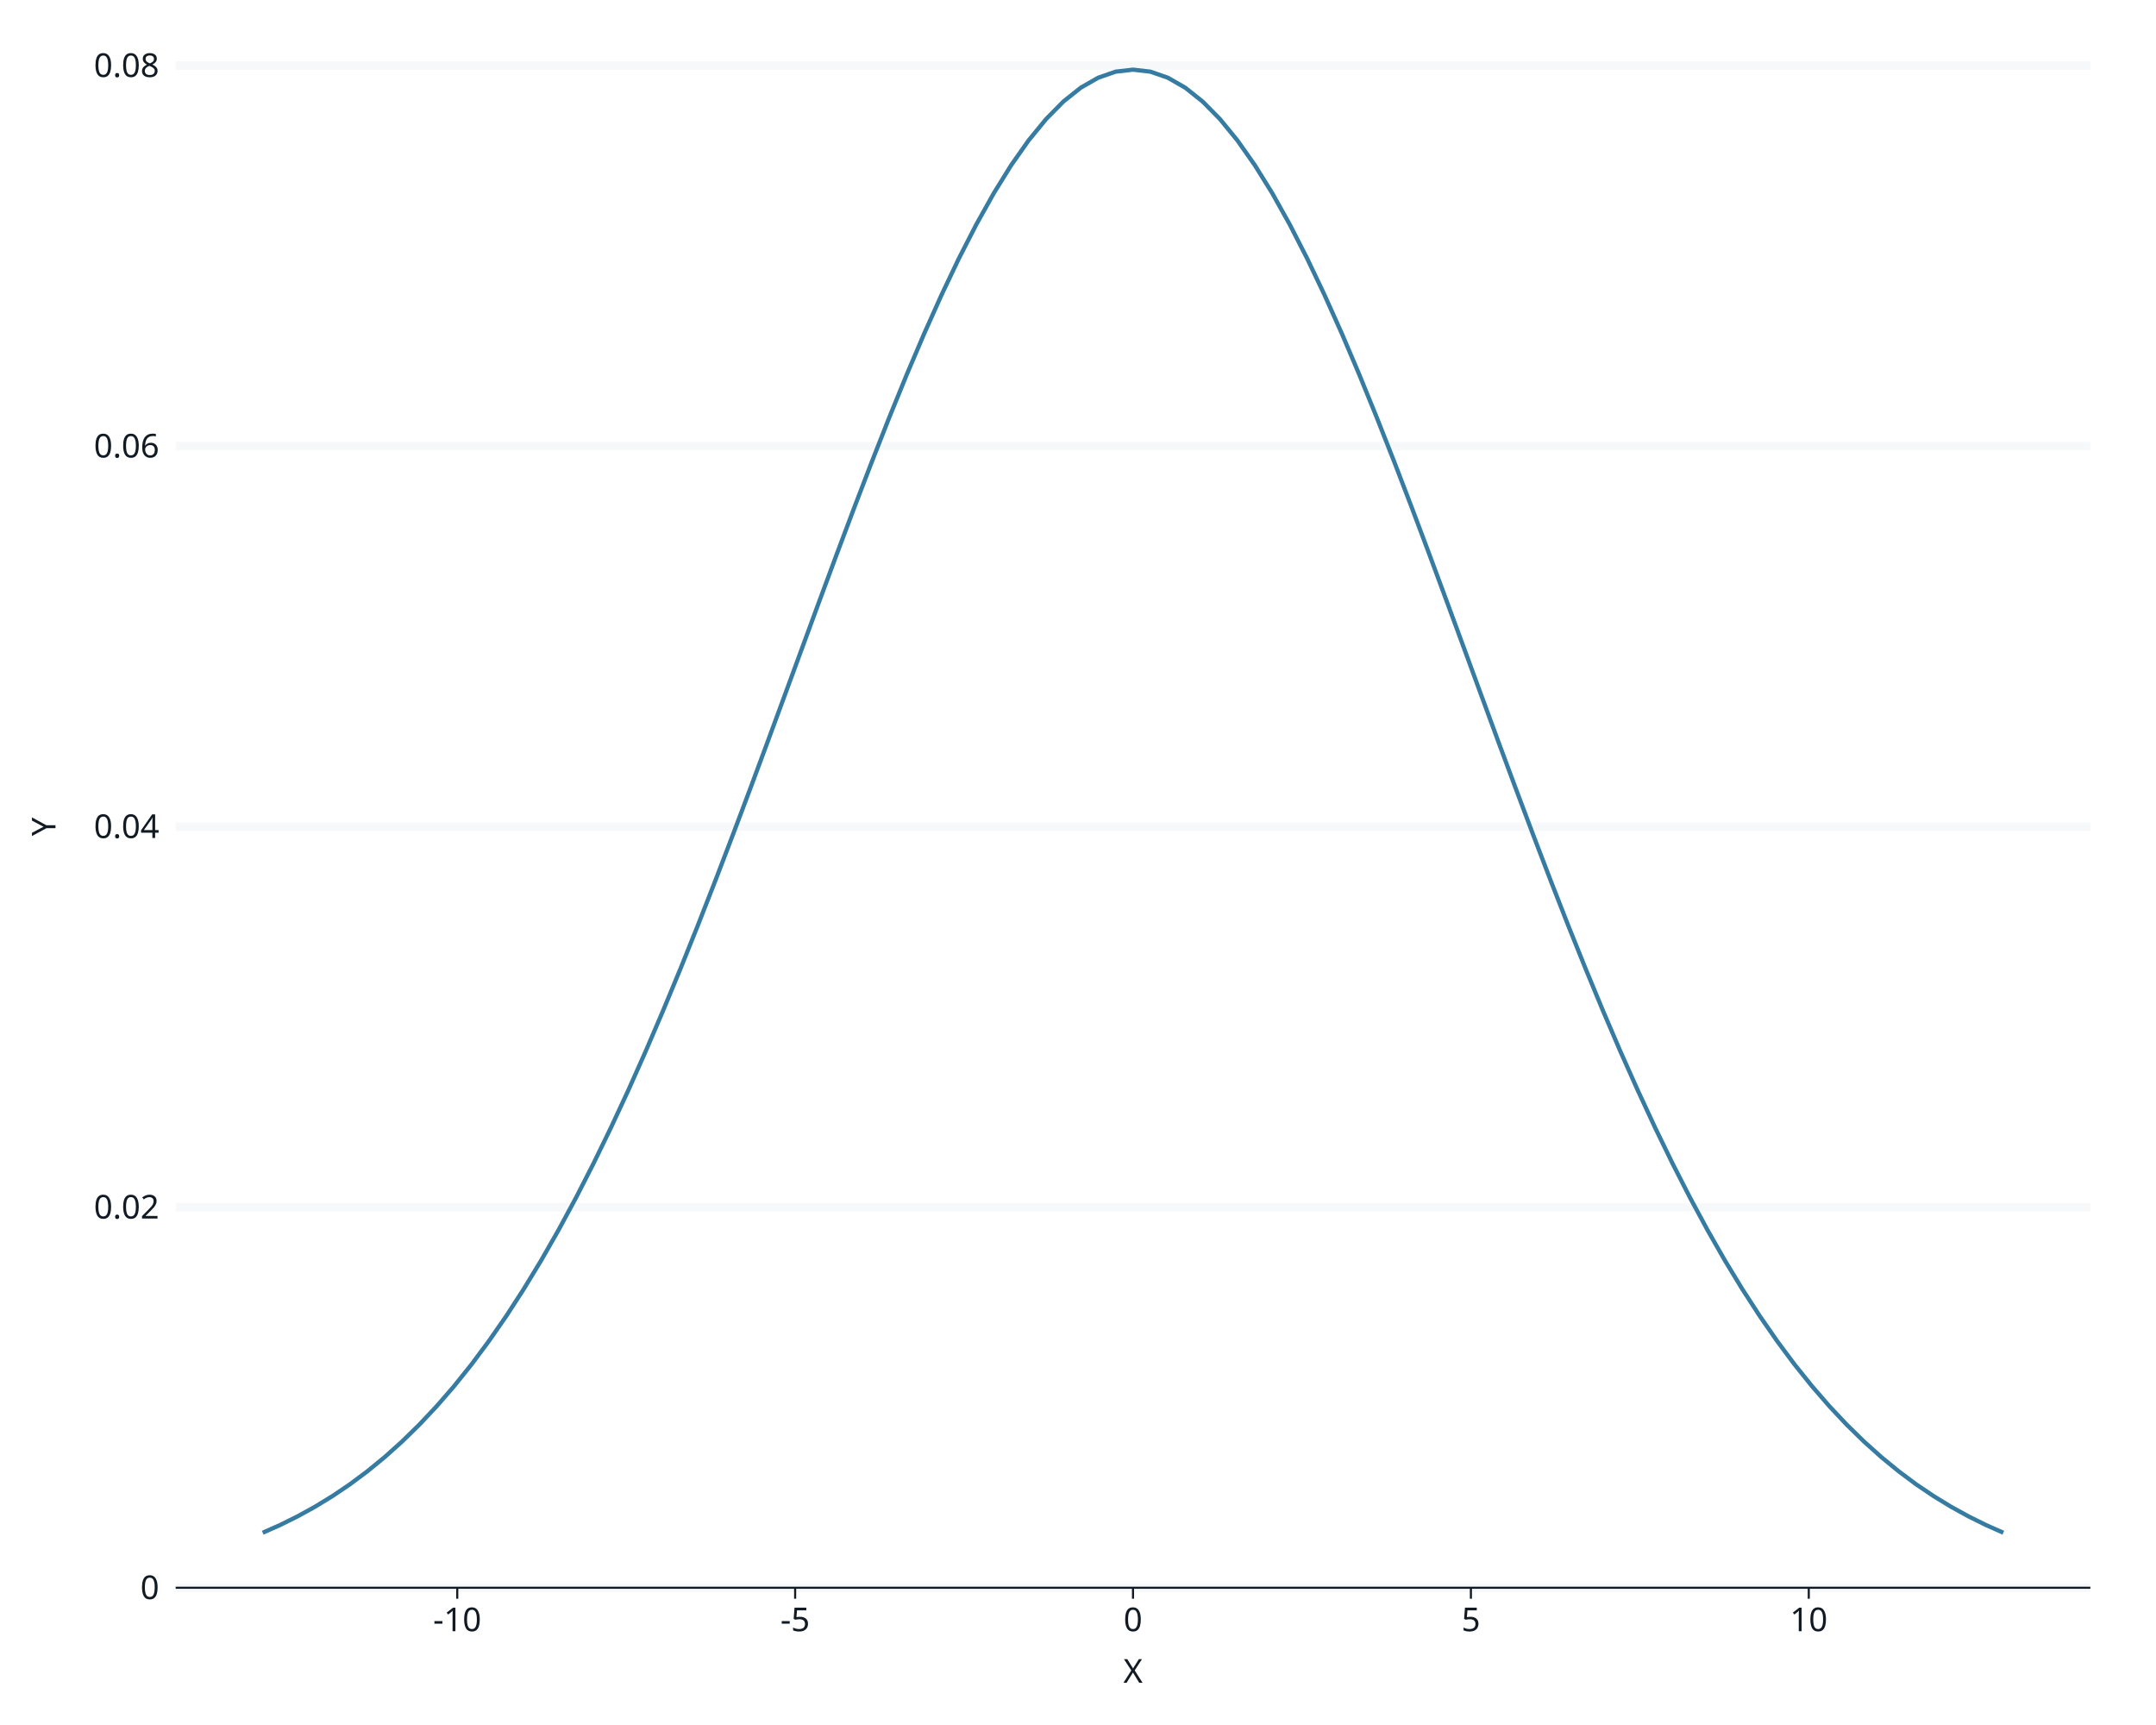
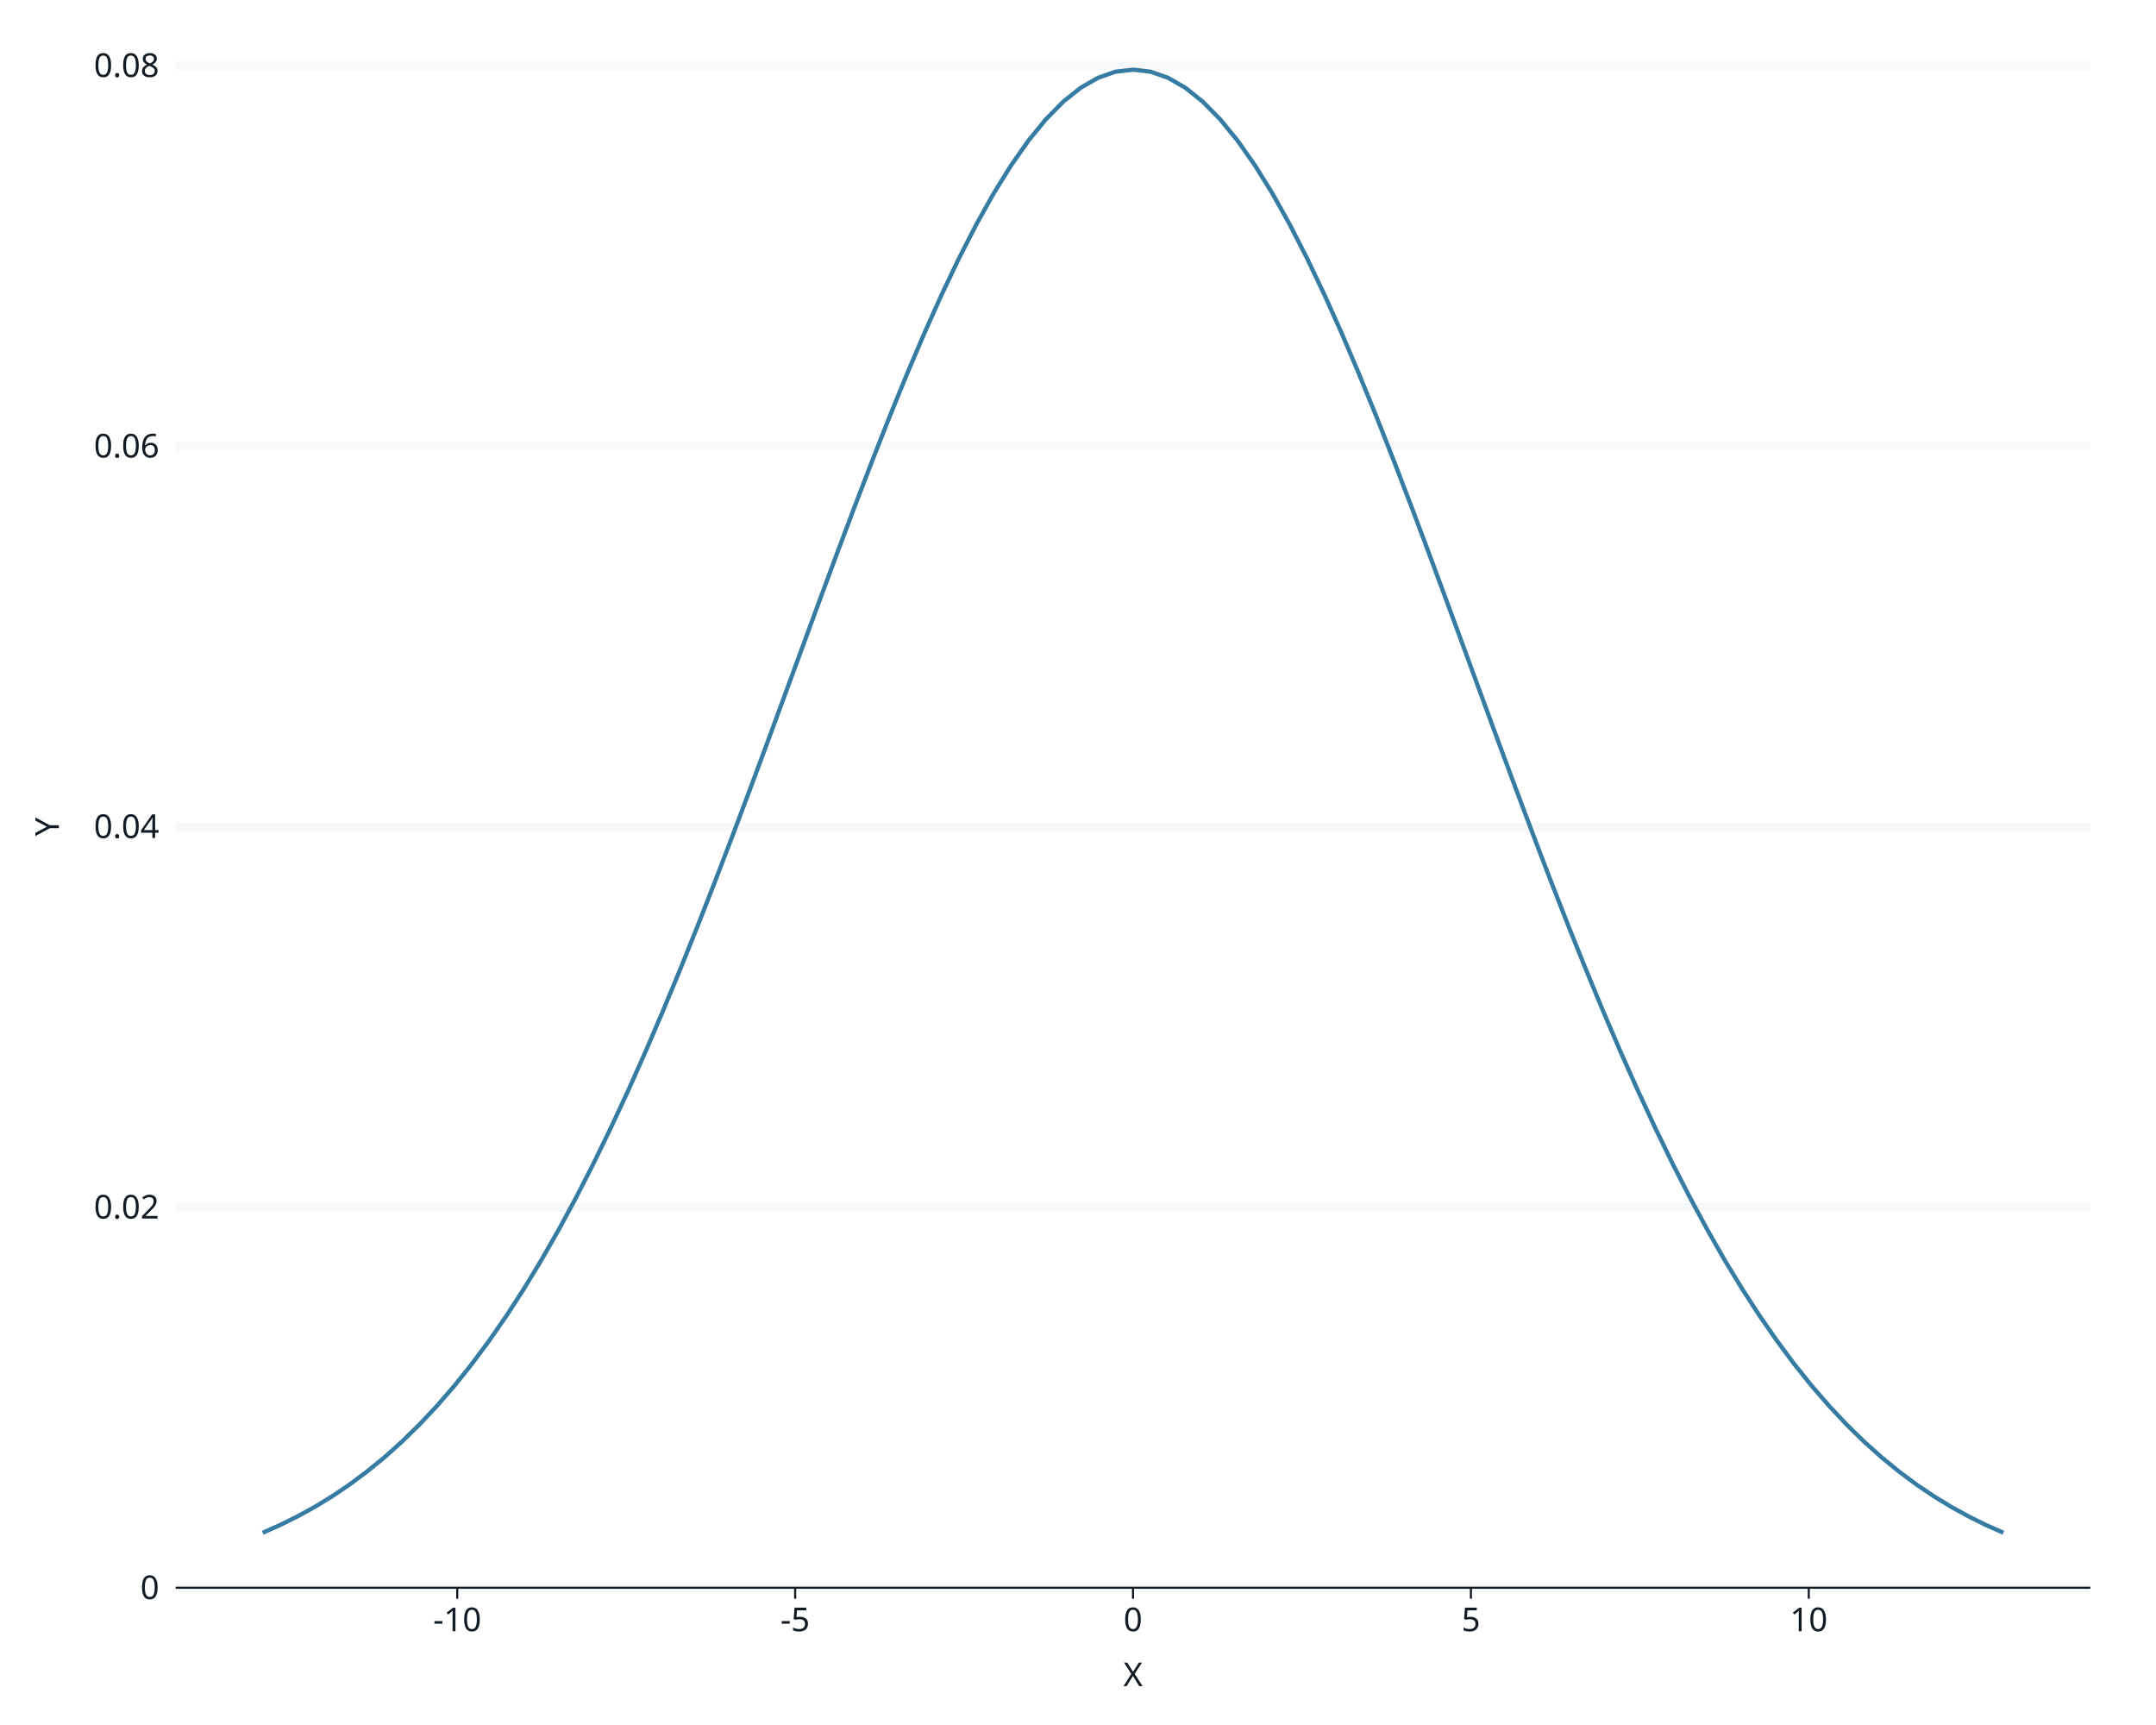
<svg xmlns="http://www.w3.org/2000/svg" class="svglite" data-engine-version="2.0" width="720.00pt" height="576.00pt" viewBox="0 0 720.00 576.00">
  <defs>
    <style type="text/css">
    .svglite line, .svglite polyline, .svglite polygon, .svglite path, .svglite rect, .svglite circle {
      fill: none;
      stroke: #000000;
      stroke-linecap: round;
      stroke-linejoin: round;
      stroke-miterlimit: 10.00;
    }
  </style>
  </defs>
  <rect width="100%" height="100%" style="stroke: none; fill: #FFFFFF;" />
  <defs>
    <clipPath id="cpMC4wMHw3MjAuMDB8MC4wMHw1NzYuMDA=">
      <rect x="0.00" y="0.00" width="720.00" height="576.00" />
    </clipPath>
  </defs>
  <g clip-path="url(#cpMC4wMHw3MjAuMDB8MC4wMHw1NzYuMDA=)">
    <rect x="0" y="0.00" width="720.00" height="576.00" style="stroke-width: 1.07; stroke: #FFFFFF; fill: #FFFFFF;" />
    <rect x="58.66" y="21.92" width="639.42" height="508.26" style="stroke-width: 1.07; stroke: #FFFFFF; fill: #FFFFFF;" />
    <polyline points="58.66,530.17 698.08,530.17 " style="stroke-width: 2.84; stroke: #F6F8FA; stroke-linecap: butt;" />
    <polyline points="58.66,403.11 698.08,403.11 " style="stroke-width: 2.84; stroke: #F6F8FA; stroke-linecap: butt;" />
    <polyline points="58.66,276.05 698.08,276.05 " style="stroke-width: 2.84; stroke: #F6F8FA; stroke-linecap: butt;" />
    <polyline points="58.66,148.98 698.08,148.98 " style="stroke-width: 2.84; stroke: #F6F8FA; stroke-linecap: butt;" />
    <polyline points="58.66,21.92 698.08,21.92 " style="stroke-width: 2.84; stroke: #F6F8FA; stroke-linecap: butt;" />
    <polyline points="87.73,511.80 93.54,509.22 99.35,506.34 105.16,503.14 110.98,499.59 116.79,495.67 122.60,491.34 128.42,486.59 134.23,481.38 140.04,475.70 145.86,469.52 151.67,462.82 157.48,455.57 163.29,447.76 169.11,439.38 174.92,430.41 180.73,420.85 186.55,410.68 192.36,399.92 198.17,388.56 203.98,376.62 209.80,364.11 215.61,351.07 221.42,337.51 227.24,323.47 233.05,308.99 238.86,294.13 244.67,278.94 250.49,263.49 256.30,247.83 262.11,232.04 267.93,216.20 273.74,200.40 279.55,184.73 285.37,169.26 291.18,154.11 296.99,139.35 302.80,125.10 308.62,111.43 314.43,98.46 320.24,86.26 326.06,74.92 331.87,64.53 337.68,55.17 343.49,46.91 349.31,39.80 355.12,33.91 360.93,29.28 366.75,25.95 372.56,23.93 378.37,23.26 384.18,23.93 390.00,25.95 395.81,29.28 401.62,33.91 407.44,39.80 413.25,46.91 419.06,55.17 424.88,64.53 430.69,74.92 436.50,86.26 442.31,98.46 448.13,111.43 453.94,125.10 459.75,139.35 465.57,154.11 471.38,169.26 477.19,184.73 483.00,200.40 488.82,216.20 494.63,232.04 500.44,247.83 506.26,263.49 512.07,278.94 517.88,294.13 523.69,308.99 529.51,323.47 535.32,337.51 541.13,351.07 546.95,364.11 552.76,376.62 558.57,388.56 564.39,399.92 570.20,410.68 576.01,420.85 581.82,430.41 587.64,439.38 593.45,447.76 599.26,455.57 605.08,462.82 610.89,469.52 616.70,475.70 622.51,481.38 628.33,486.59 634.14,491.34 639.95,495.67 645.77,499.59 651.58,503.14 657.39,506.34 663.20,509.22 669.02,511.80 " style="stroke-width: 1.41; stroke: #357BA2; stroke-linecap: butt;" />
    <text x="53.18" y="533.96" text-anchor="end" style="font-size: 11.00px; fill: #121B24; font-family: sans;" textLength="6.12px" lengthAdjust="spacingAndGlyphs">0</text>
    <text x="53.18" y="406.89" text-anchor="end" style="font-size: 11.00px; fill: #121B24; font-family: sans;" textLength="21.41px" lengthAdjust="spacingAndGlyphs">0.02</text>
    <text x="53.18" y="279.83" text-anchor="end" style="font-size: 11.00px; fill: #121B24; font-family: sans;" textLength="21.41px" lengthAdjust="spacingAndGlyphs">0.04</text>
    <text x="53.18" y="152.77" text-anchor="end" style="font-size: 11.00px; fill: #121B24; font-family: sans;" textLength="21.41px" lengthAdjust="spacingAndGlyphs">0.06</text>
    <text x="53.18" y="25.70" text-anchor="end" style="font-size: 11.00px; fill: #121B24; font-family: sans;" textLength="21.41px" lengthAdjust="spacingAndGlyphs">0.08</text>
    <polyline points="58.66,530.17 698.08,530.17 " style="stroke-width: 0.70; stroke: #121B24; stroke-linecap: butt;" />
    <polyline points="152.70,533.83 152.70,530.17 " style="stroke-width: 0.70; stroke: #121B24; stroke-linecap: butt;" />
    <polyline points="265.54,533.83 265.54,530.17 " style="stroke-width: 0.70; stroke: #121B24; stroke-linecap: butt;" />
    <polyline points="378.37,533.83 378.37,530.17 " style="stroke-width: 0.70; stroke: #121B24; stroke-linecap: butt;" />
    <polyline points="491.21,533.83 491.21,530.17 " style="stroke-width: 0.70; stroke: #121B24; stroke-linecap: butt;" />
    <polyline points="604.04,533.83 604.04,530.17 " style="stroke-width: 0.70; stroke: #121B24; stroke-linecap: butt;" />
    <text x="152.70" y="544.68" text-anchor="middle" style="font-size: 11.00px; fill: #121B24; font-family: sans;" textLength="15.90px" lengthAdjust="spacingAndGlyphs">-10</text>
    <text x="265.54" y="544.68" text-anchor="middle" style="font-size: 11.00px; fill: #121B24; font-family: sans;" textLength="9.78px" lengthAdjust="spacingAndGlyphs">-5</text>
    <text x="378.37" y="544.68" text-anchor="middle" style="font-size: 11.00px; fill: #121B24; font-family: sans;" textLength="6.12px" lengthAdjust="spacingAndGlyphs">0</text>
    <text x="491.21" y="544.68" text-anchor="middle" style="font-size: 11.00px; fill: #121B24; font-family: sans;" textLength="6.12px" lengthAdjust="spacingAndGlyphs">5</text>
    <text x="604.04" y="544.68" text-anchor="middle" style="font-size: 11.00px; fill: #121B24; font-family: sans;" textLength="12.24px" lengthAdjust="spacingAndGlyphs">10</text>
-     <text x="378.37" y="561.88" text-anchor="middle" style="font-size: 11.00px; fill: #121B24; font-family: sans;" textLength="7.34px" lengthAdjust="spacingAndGlyphs">X</text>
-     <text transform="translate(18.53,276.05) rotate(-90)" text-anchor="middle" style="font-size: 11.00px; fill: #121B24; font-family: sans;" textLength="7.34px" lengthAdjust="spacingAndGlyphs">Y</text>
+     <text x="378.37" y="563.02" text-anchor="middle" style="font-size: 11.00px; fill: #121B24; font-family: sans;" textLength="7.34px" lengthAdjust="spacingAndGlyphs">X</text>
+     <text transform="translate(19.67,276.05) rotate(-90)" text-anchor="middle" style="font-size: 11.00px; fill: #121B24; font-family: sans;" textLength="7.34px" lengthAdjust="spacingAndGlyphs">Y</text>
  </g>
</svg>
